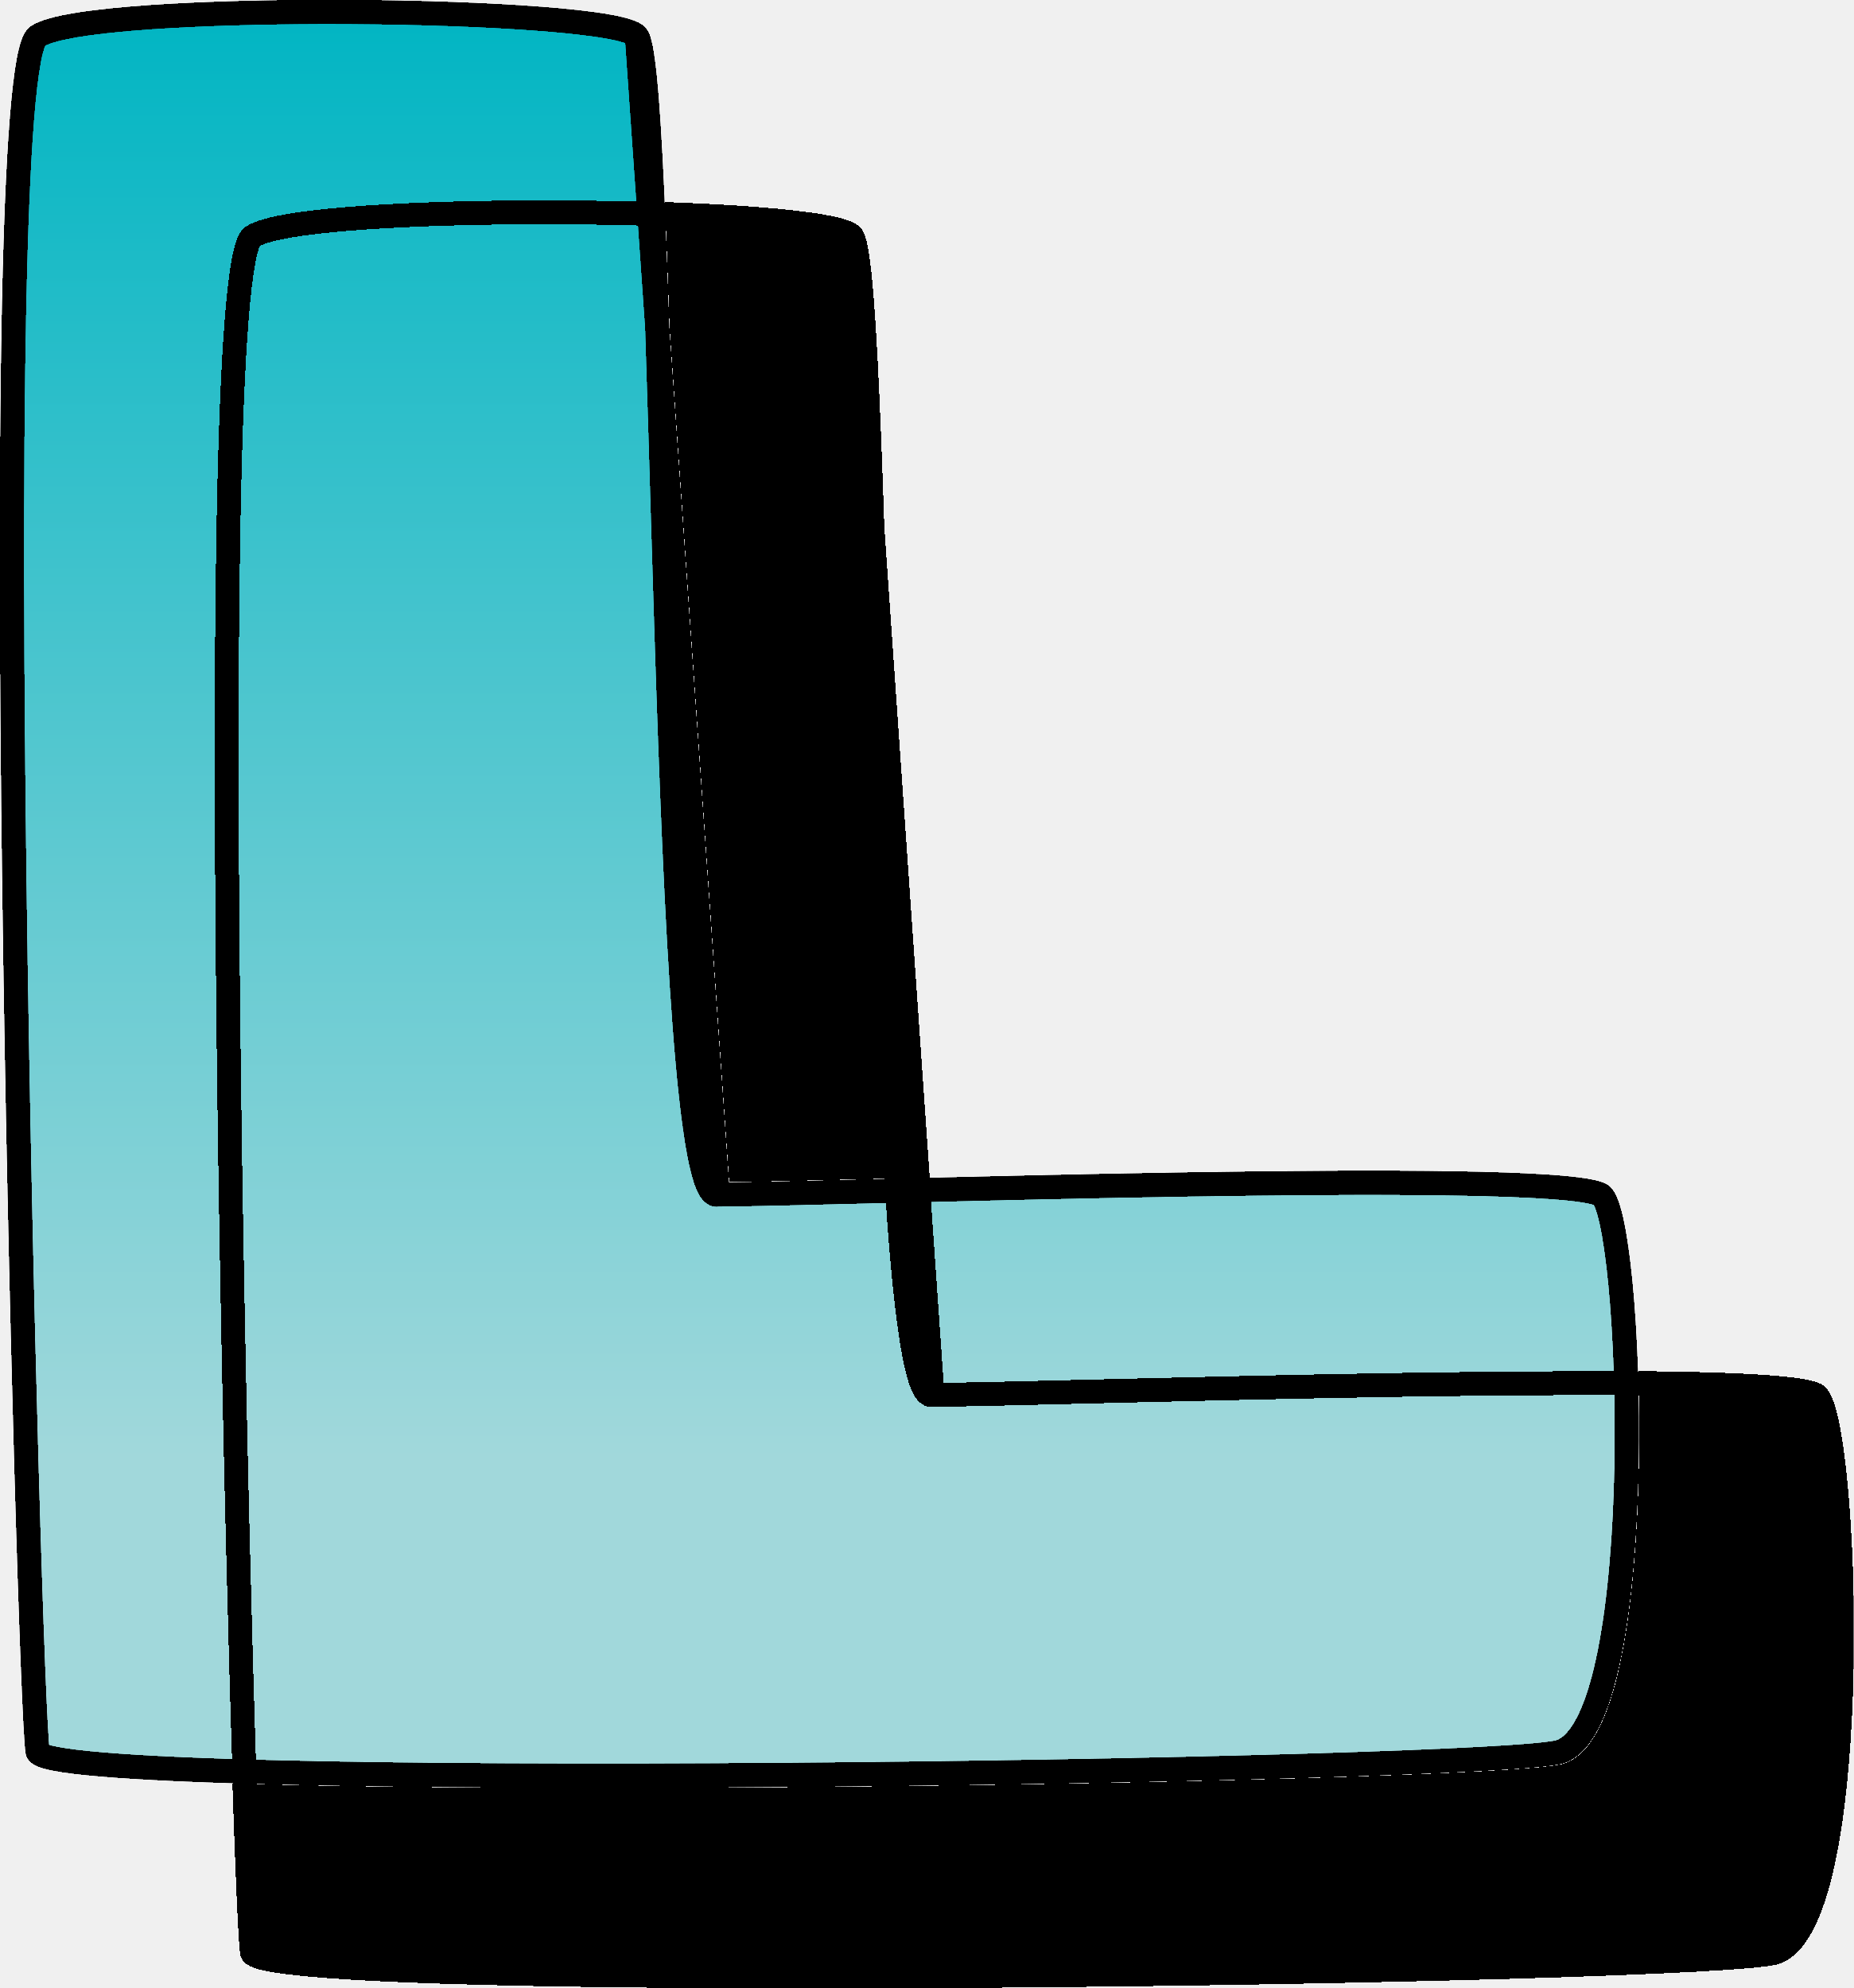
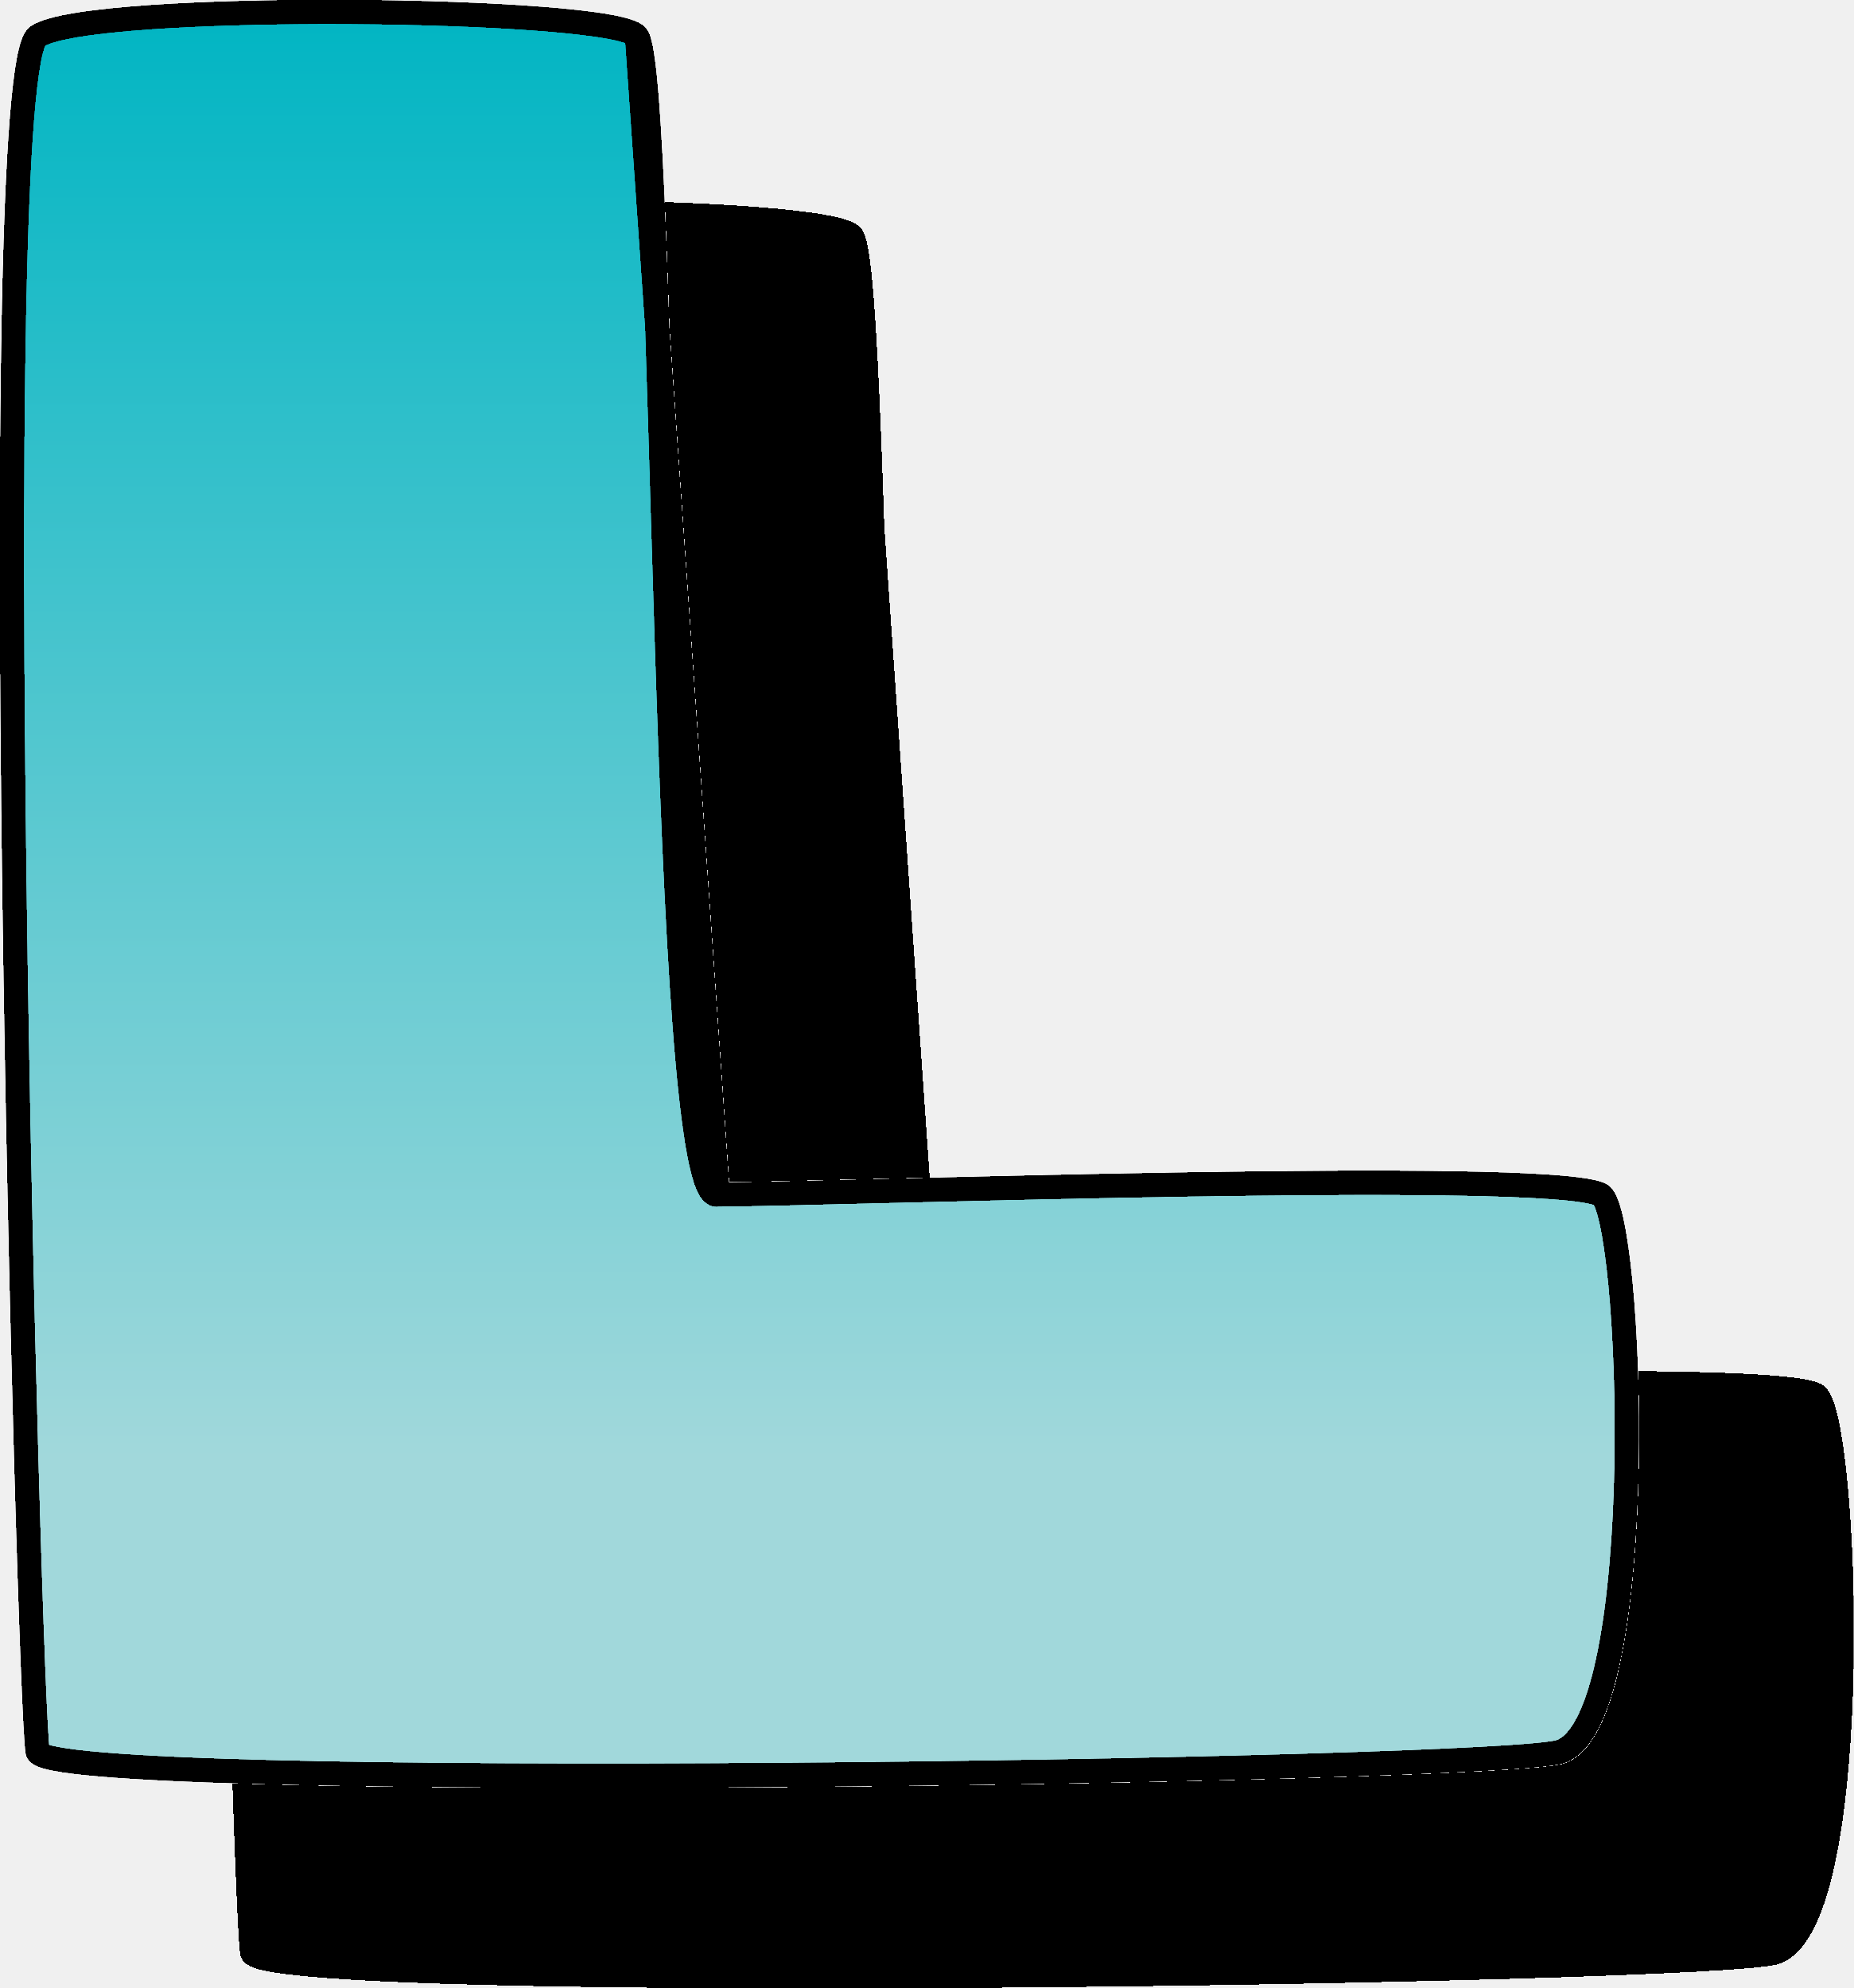
<svg xmlns="http://www.w3.org/2000/svg" preserveAspectRatio="none" width="776.809" height="833.303" viewBox="0 0 776.809 833.303" fill="none">
  <g id="L">
    <g id="L content">
      <g id="L_2" filter="url(#filter0_d_2323_739)">
        <path d="M15.761 734.21C12.06 711.972 -6.482 29.996 15.761 15.171C38.005 0.345 257.716 2.936 266.927 15.171C270.866 20.49 273.265 70.918 275.456 137.421L300.799 500.683C352.959 500.409 647.129 489.799 670.647 500.683C684.102 506.909 692.112 720.376 654.071 734.21C631.063 742.576 18.716 751.964 15.761 734.21Z" fill="url(#paint0_linear_2323_739)" />
        <path d="M300.799 500.683C276.388 507.602 279.486 32.129 266.927 15.171C257.716 2.936 38.005 0.345 15.761 15.171C-6.482 29.996 12.06 711.972 15.761 734.21C18.716 751.964 631.063 742.576 654.071 734.21C692.112 720.376 684.102 506.909 670.647 500.683C647.129 489.799 352.959 500.409 300.799 500.683ZM266.927 15.171L300.799 500.683" stroke="black" stroke-width="10" />
      </g>
      <g id="L_mask">
        <mask id="mask0_2323_739" style="mask-type:alpha" maskUnits="userSpaceOnUse" x="4" y="5" width="678" height="740">
          <path id="L_3" d="M15.759 734.21C12.058 711.972 -6.484 29.996 15.759 15.171C38.003 0.345 257.714 2.936 266.925 15.171C270.865 20.49 273.264 70.918 275.454 137.421L300.797 500.683C352.957 500.409 647.127 489.799 670.646 500.683C684.1 506.909 692.11 720.376 654.069 734.21C631.061 742.576 18.714 751.964 15.759 734.21Z" fill="white" />
        </mask>
        <g mask="url(#mask0_2323_739)">
          <g id="Image â add image here">
</g>
        </g>
      </g>
    </g>
-     <g id="L_4" filter="url(#filter1_d_2323_739)">
+     <g id="L_4">
      <path d="M300.801 500.683C276.39 507.602 279.488 32.129 266.929 15.171C257.718 2.936 38.006 0.345 15.763 15.171C-6.481 29.996 12.062 711.972 15.763 734.21C18.718 751.964 631.064 742.576 654.073 734.21C692.114 720.376 684.104 506.909 670.649 500.683C647.13 489.799 352.96 500.409 300.801 500.683ZM266.929 15.171L300.801 500.683" stroke="black" stroke-width="10" shape-rendering="crispEdges" />
    </g>
  </g>
  <defs>
    <filter id="filter0_d_2323_739" x="0" y="0" width="776.807" height="833.303" filterUnits="userSpaceOnUse" color-interpolation-filters="sRGB">
      <feFlood flood-opacity="0" result="BackgroundImageFix" />
      <feColorMatrix in="SourceAlpha" type="matrix" values="0 0 0 0 0 0 0 0 0 0 0 0 0 0 0 0 0 0 127 0" result="hardAlpha" />
      <feOffset dx="90" dy="84" />
      <feComposite in2="hardAlpha" operator="out" />
      <feColorMatrix type="matrix" values="0 0 0 0 0 0 0 0 0 0 0 0 0 0 0 0 0 0 1 0" />
      <feBlend mode="normal" in2="BackgroundImageFix" result="effect1_dropShadow_2323_739" />
      <feBlend mode="normal" in="SourceGraphic" in2="effect1_dropShadow_2323_739" result="shape" />
    </filter>
    <filter id="filter1_d_2323_739" x="0.002" y="0" width="776.807" height="833.303" filterUnits="userSpaceOnUse" color-interpolation-filters="sRGB">
      <feFlood flood-opacity="0" result="BackgroundImageFix" />
      <feColorMatrix in="SourceAlpha" type="matrix" values="0 0 0 0 0 0 0 0 0 0 0 0 0 0 0 0 0 0 127 0" result="hardAlpha" />
      <feOffset dx="90" dy="84" />
      <feComposite in2="hardAlpha" operator="out" />
      <feColorMatrix type="matrix" values="0 0 0 0 0 0 0 0 0 0 0 0 0 0 0 0 0 0 1 0" />
      <feBlend mode="normal" in2="BackgroundImageFix" result="effect1_dropShadow_2323_739" />
      <feBlend mode="normal" in="SourceGraphic" in2="effect1_dropShadow_2323_739" result="shape" />
    </filter>
    <linearGradient id="paint0_linear_2323_739" x1="343.403" y1="5" x2="343.403" y2="610.777" gradientUnits="userSpaceOnUse">
      <stop stop-color="#01B5C3" />
      <stop offset="1" stop-color="#A1D8DB" />
    </linearGradient>
  </defs>
</svg>
